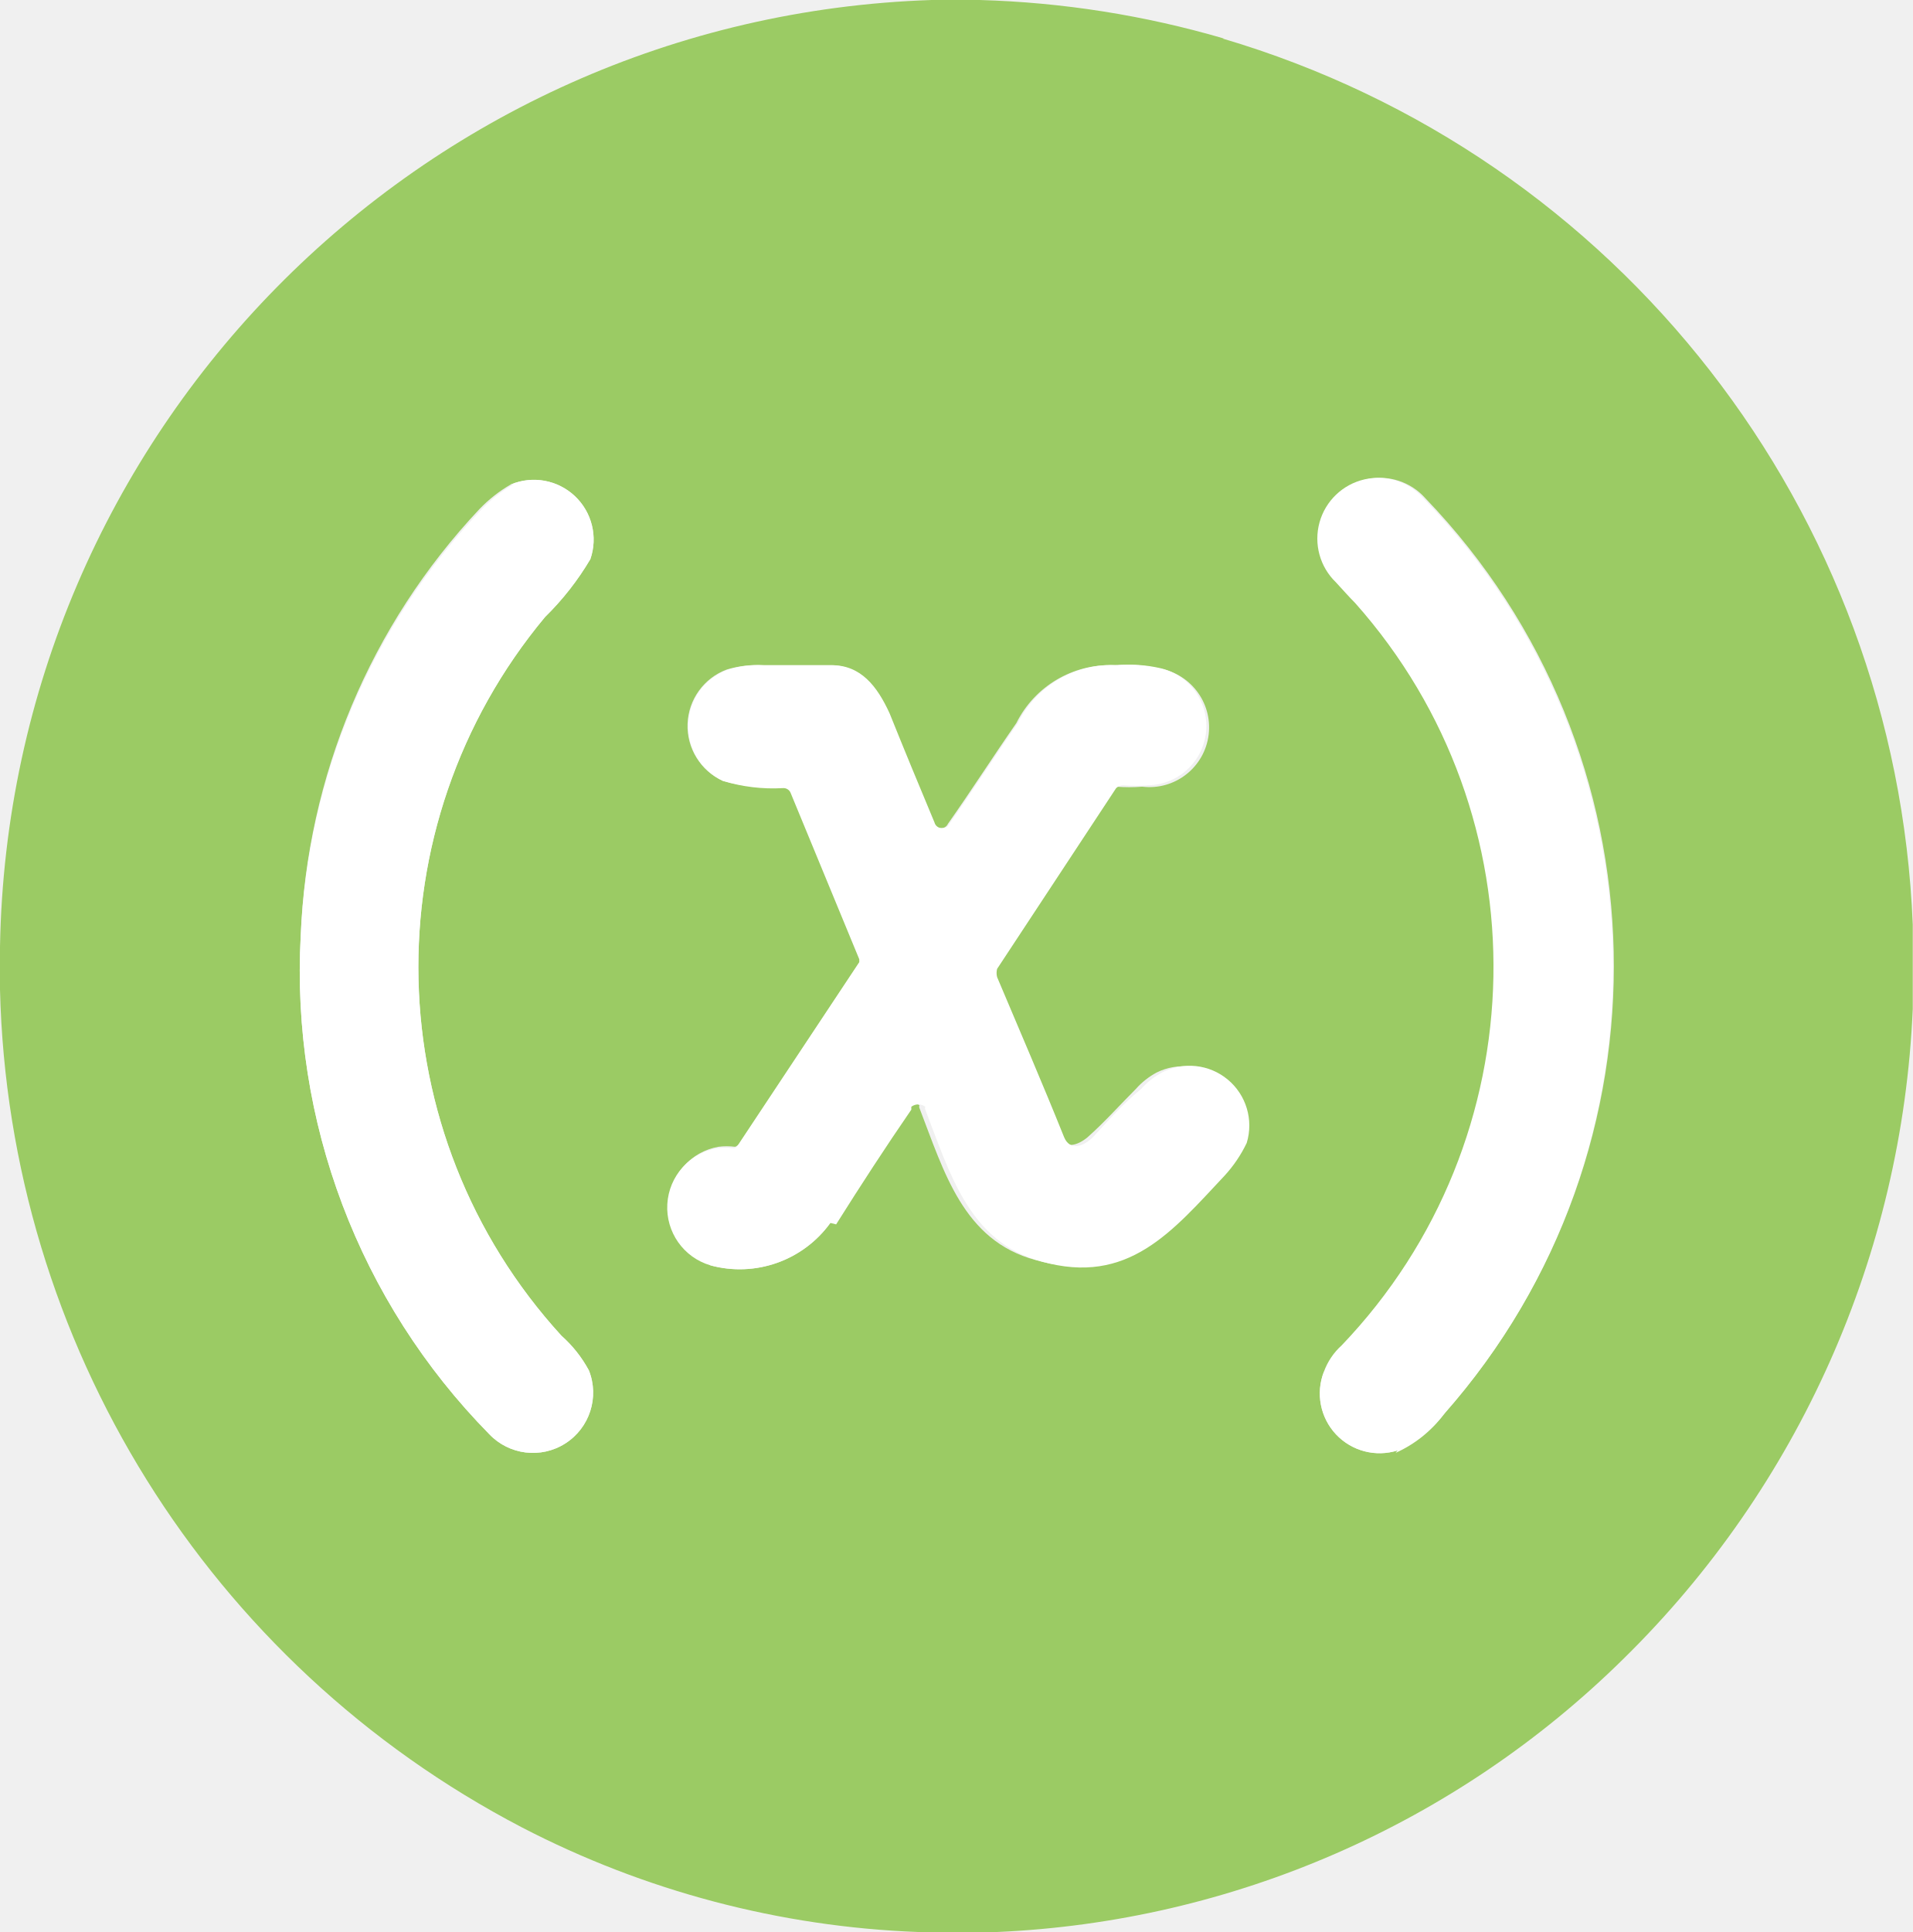
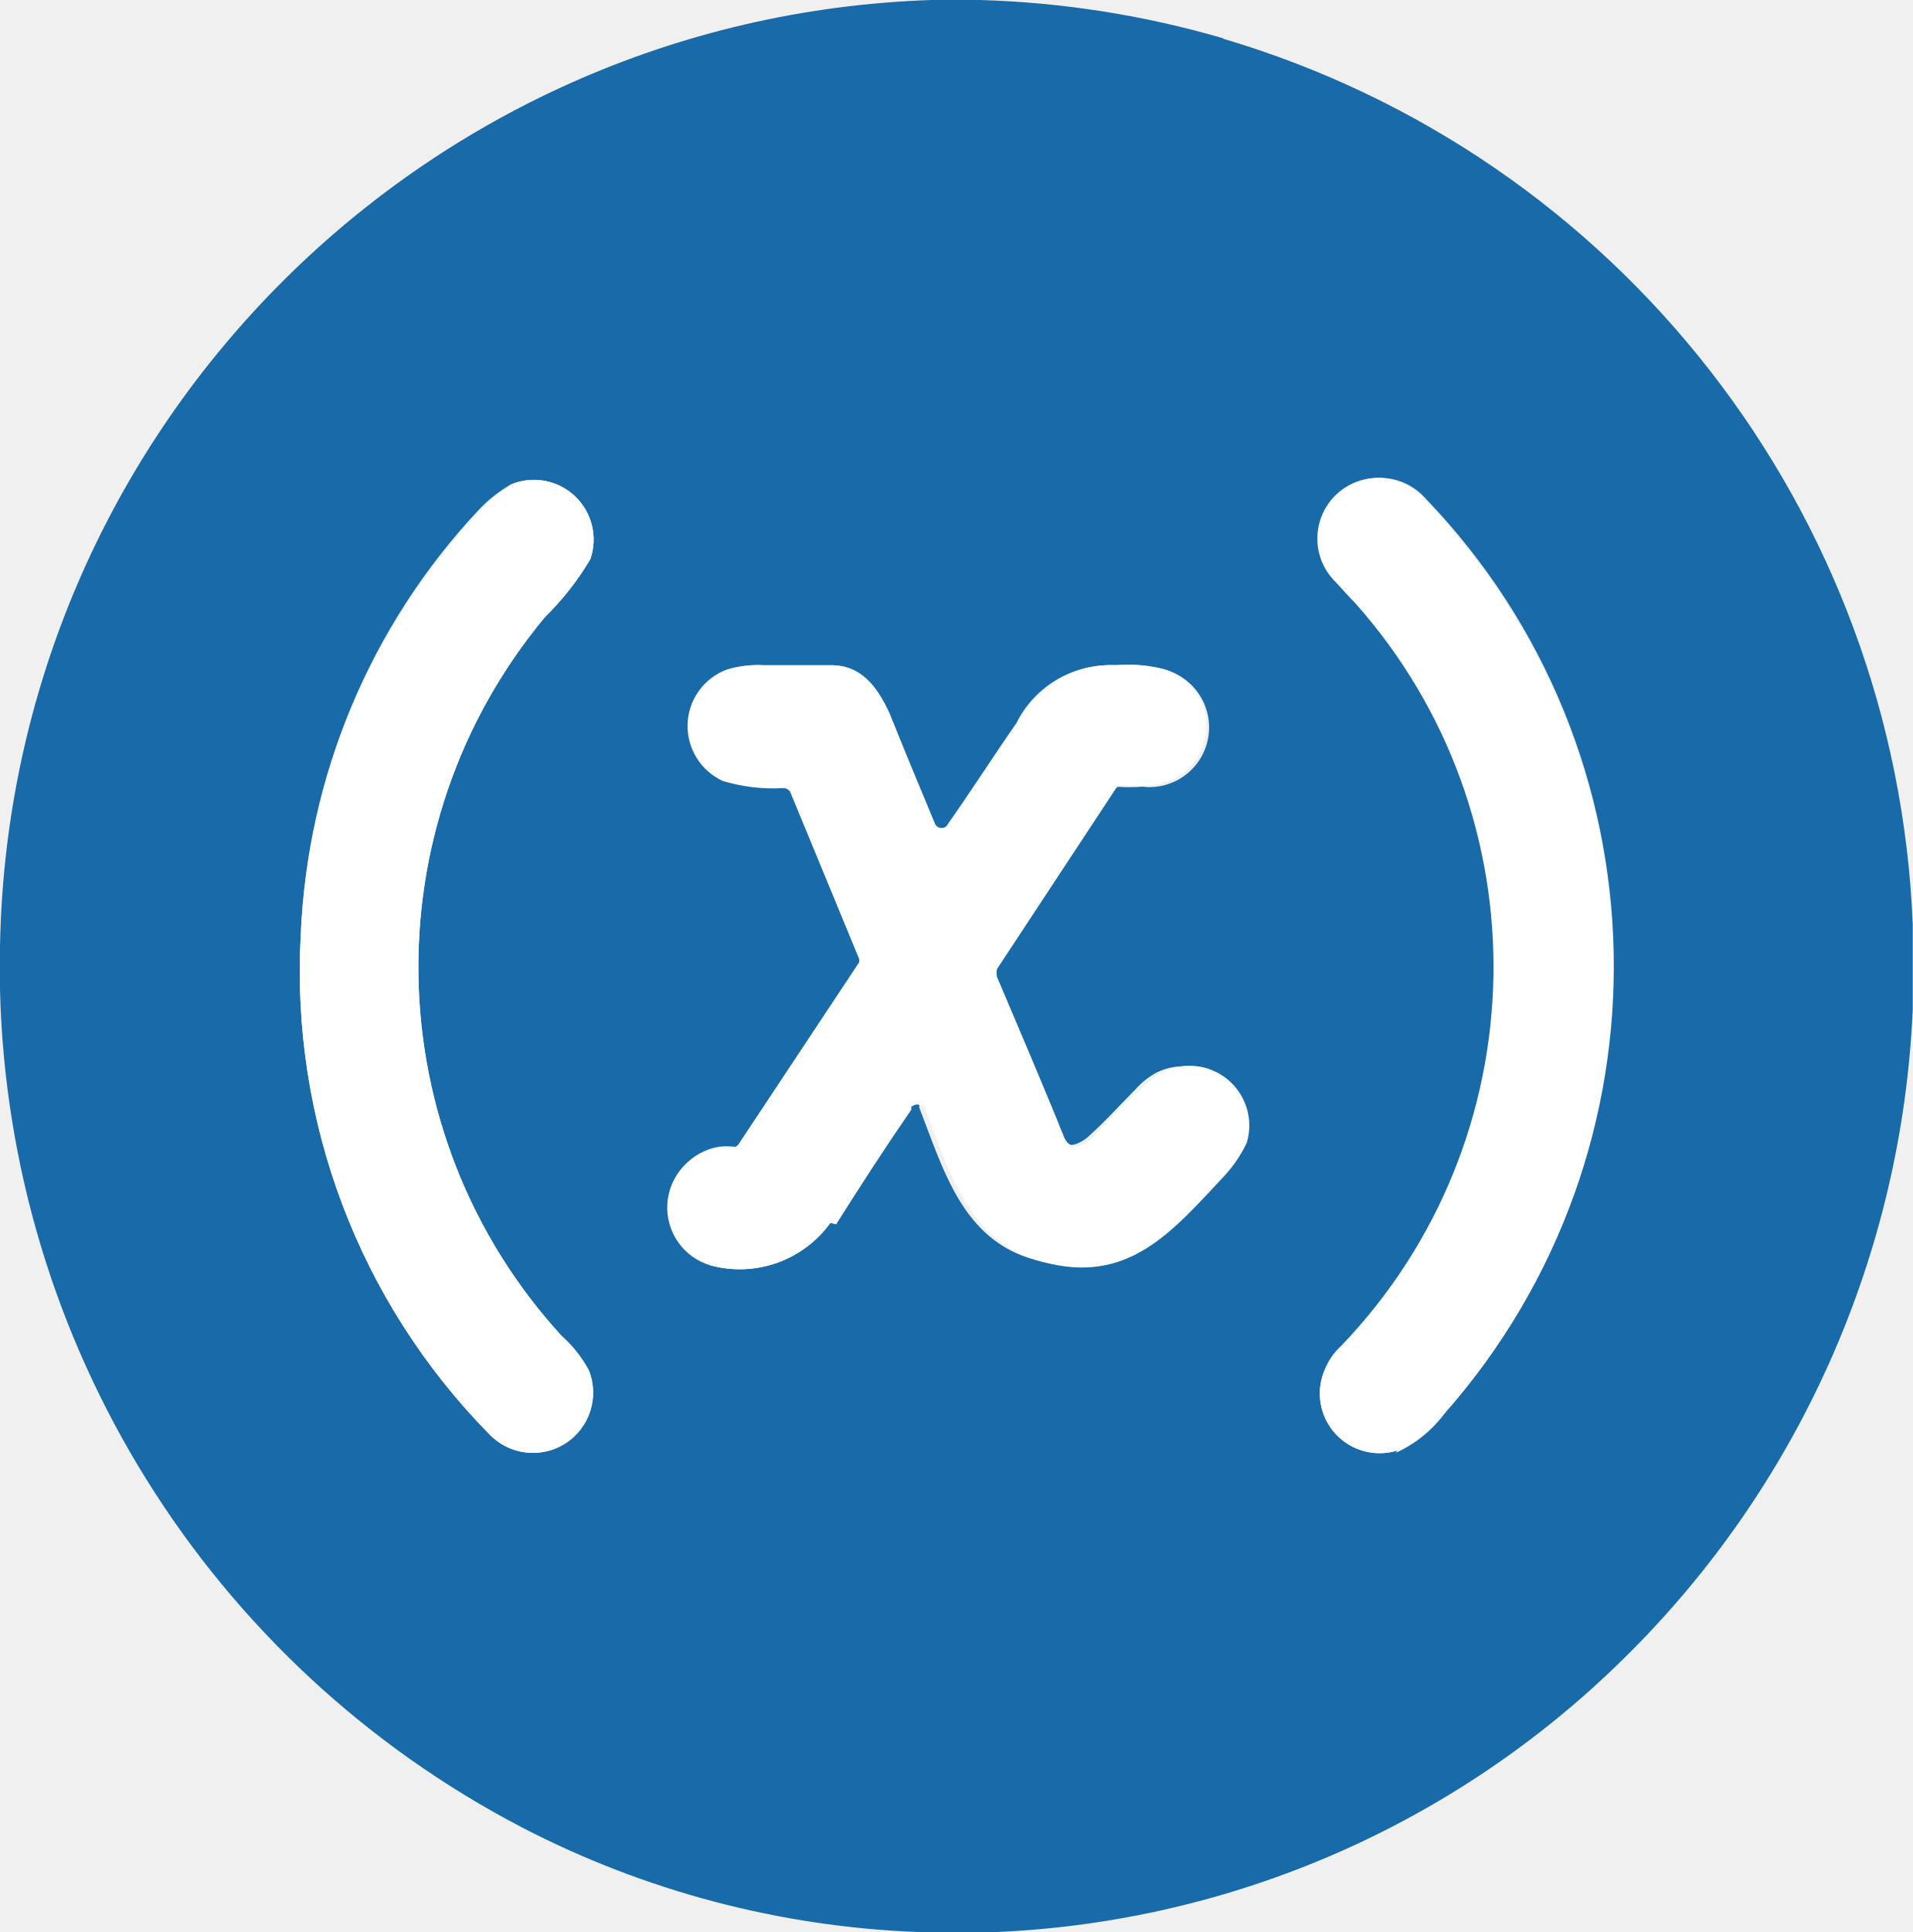
<svg xmlns="http://www.w3.org/2000/svg" viewBox="0 0 39.69 40.08">
  <defs>
    <style>
-             .cls-1{fill:#9bcb64;}.cls-2{fill:#fff;}
+             .cls-1{fill:#186aa9;}.cls-2{fill:#fff;}
        </style>
  </defs>
  <g id="Слой_2" data-name="Слой 2">
    <g id="Слой_1-2" data-name="Слой 1">
      <path class="cls-1" d="M25.37.8A20,20,0,0,1,39.69,19.18v1.75a20.09,20.09,0,0,1-6,13.48,19.74,19.74,0,0,1-13,5.67H19.05a19.44,19.44,0,0,1-8.22-2.17A20.15,20.15,0,0,1,0,20.53v-.89A20,20,0,0,1,19.33,0h1a20.1,20.1,0,0,1,5.07.8ZM12.25,11.6a1.24,1.24,0,0,0-1.65-1.55,2.93,2.93,0,0,0-.65.51,13.69,13.69,0,0,0-3.71,8.85,13.69,13.69,0,0,0,3.91,10.34,1.25,1.25,0,0,0,2.07-1.32,2.63,2.63,0,0,0-.57-.72,11.34,11.34,0,0,1-.34-14.91,5.84,5.84,0,0,0,.94-1.2ZM27.47,28.46A1.24,1.24,0,0,0,29,30.09a2.55,2.55,0,0,0,1-.8,14,14,0,0,0-.42-18.95,1.26,1.26,0,1,0-1.82,1.74c.14.15.26.29.4.43a11.36,11.36,0,0,1-.28,15.4,1.36,1.36,0,0,0-.37.55ZM14.74,26.25a2.32,2.32,0,0,0,2.49-.88c.51-.81,1-1.61,1.56-2.38,0,0,0,0,0-.06a.24.24,0,0,1,.29,0,.07.07,0,0,0,0,.06c.51,1.32.91,2.75,2.41,3.15,1.76.51,2.72-.63,3.8-1.78a2.77,2.77,0,0,0,.46-.68A1.24,1.24,0,0,0,24,22.25a1.56,1.56,0,0,0-.43.34c-.34.34-.65.69-1,1-.2.17-.48.26-.6,0-.45-1.12-.93-2.23-1.39-3.32a.34.34,0,0,1,0-.17l2.44-3.72a.22.22,0,0,1,.14-.06,3.26,3.26,0,0,0,.54,0A1.23,1.23,0,0,0,24,13.86a2.86,2.86,0,0,0-.88-.06A2.17,2.17,0,0,0,21.09,15c-.48.69-.94,1.41-1.42,2.09a.15.15,0,0,1-.14.09.16.16,0,0,1-.17-.12c-.31-.74-.62-1.49-.93-2.26-.26-.57-.6-1-1.2-1H15.82a2.15,2.15,0,0,0-.74.09A1.25,1.25,0,0,0,15,16.2a3.55,3.55,0,0,0,1.27.12.16.16,0,0,1,.17.11l1.42,3.44v.06l-2.52,3.8s-.06.06-.09.06a1.34,1.34,0,0,0-.34,0,1.25,1.25,0,0,0-.14,2.43Z" />
      <path class="cls-2" d="M10.6,10.05a1.24,1.24,0,0,1,1.65,1.55,5.84,5.84,0,0,1-.94,1.2,11.34,11.34,0,0,0,.34,14.91,2.63,2.63,0,0,1,.57.72,1.25,1.25,0,0,1-2.07,1.32A13.69,13.69,0,0,1,6.24,19.41,13.69,13.69,0,0,1,10,10.56a2.93,2.93,0,0,1,.65-.51Z" />
      <path class="cls-2" d="M29,30.09a1.24,1.24,0,0,1-1.53-1.63,1.36,1.36,0,0,1,.37-.55,11.36,11.36,0,0,0,.28-15.4c-.14-.14-.26-.28-.4-.43a1.26,1.26,0,1,1,1.82-1.74,14,14,0,0,1,.42,19,2.55,2.55,0,0,1-1,.8Z" />
      <path class="cls-2" d="M17.23,25.37a2.32,2.32,0,0,1-2.49.88,1.25,1.25,0,0,1,.14-2.43,1.34,1.34,0,0,1,.34,0s.06,0,.09-.06l2.52-3.8v-.06l-1.42-3.44a.16.16,0,0,0-.17-.11A3.55,3.55,0,0,1,15,16.2a1.25,1.25,0,0,1,.11-2.31,2.15,2.15,0,0,1,.74-.09h1.41c.6,0,.94.43,1.2,1,.31.77.62,1.52.93,2.26a.16.16,0,0,0,.17.12.15.15,0,0,0,.14-.09c.48-.68.94-1.4,1.42-2.09a2.17,2.17,0,0,1,2.07-1.2,2.86,2.86,0,0,1,.88.06,1.23,1.23,0,0,1-.23,2.43,3.26,3.26,0,0,1-.54,0,.22.22,0,0,0-.14.06L20.69,20.1a.34.34,0,0,0,0,.17c.46,1.09.94,2.2,1.39,3.32.12.29.4.2.6,0,.31-.34.62-.69,1-1a1.56,1.56,0,0,1,.43-.34,1.24,1.24,0,0,1,1.76,1.46,2.77,2.77,0,0,1-.46.68c-1.08,1.15-2,2.29-3.8,1.78-1.5-.4-1.9-1.83-2.41-3.15a.07.07,0,0,1,0-.06.24.24,0,0,0-.29,0s0,0,0,.06c-.53.77-1.05,1.57-1.56,2.38Z" />
    </g>
  </g>
</svg>
